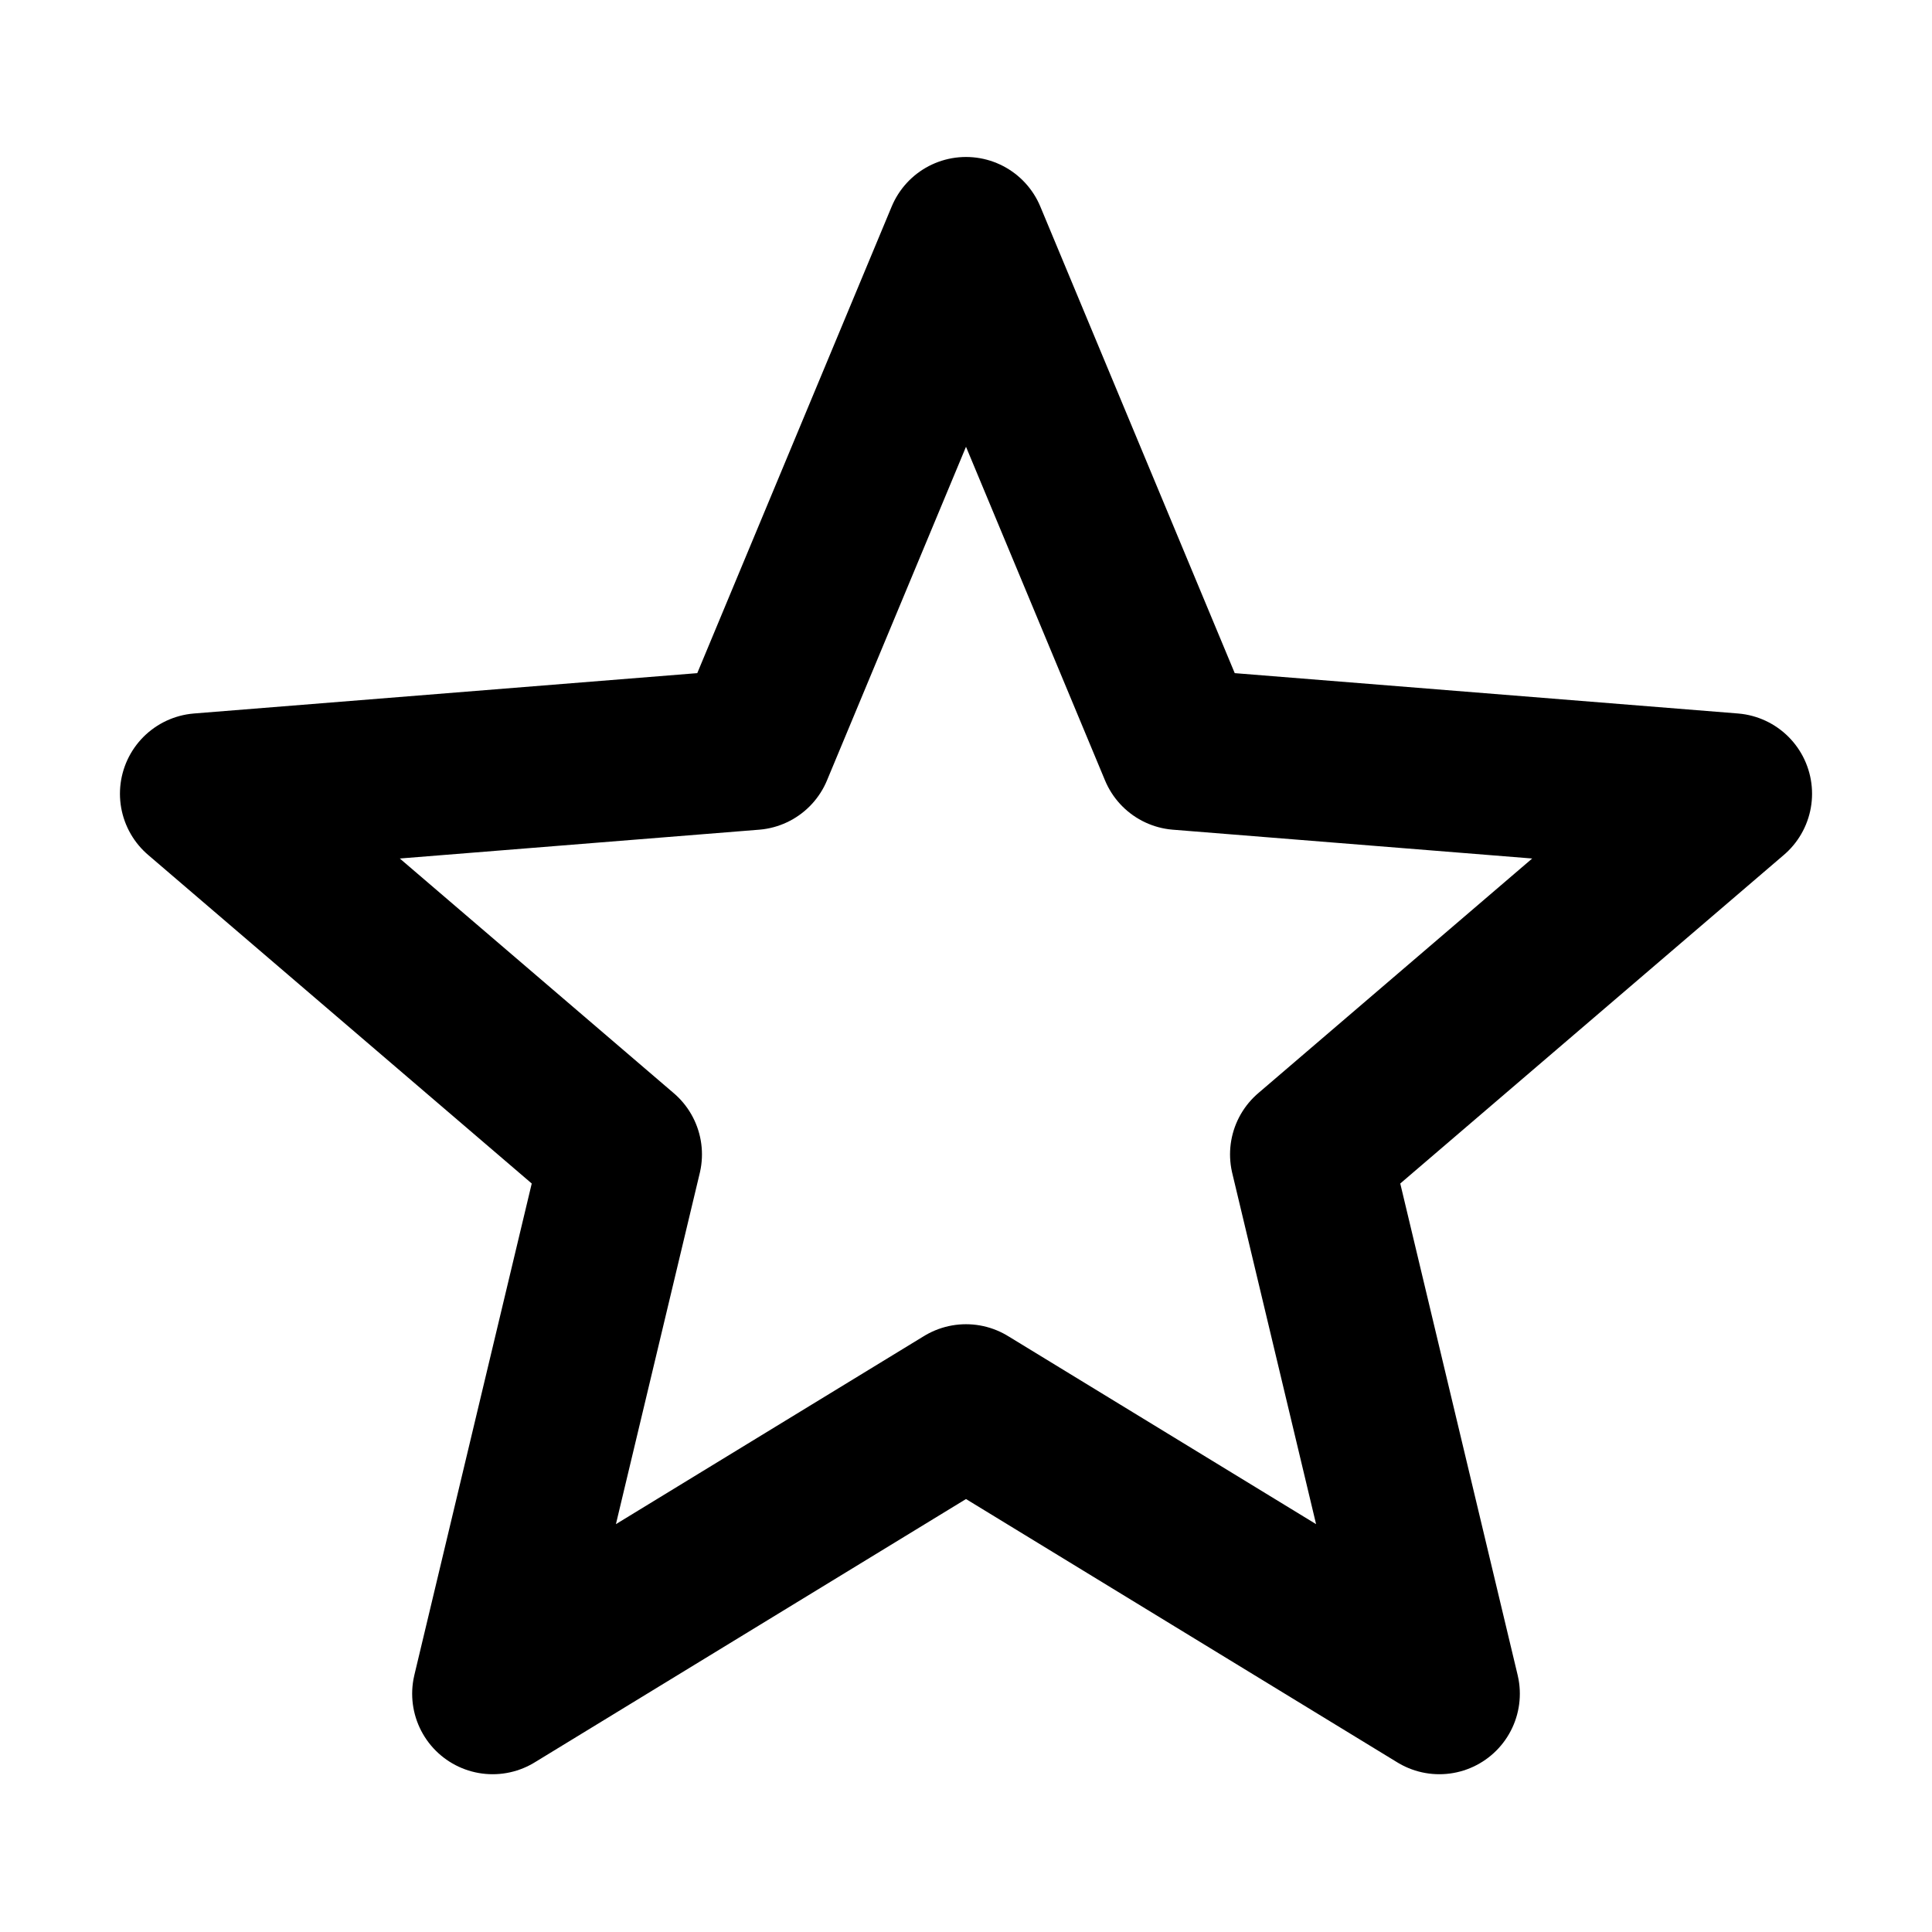
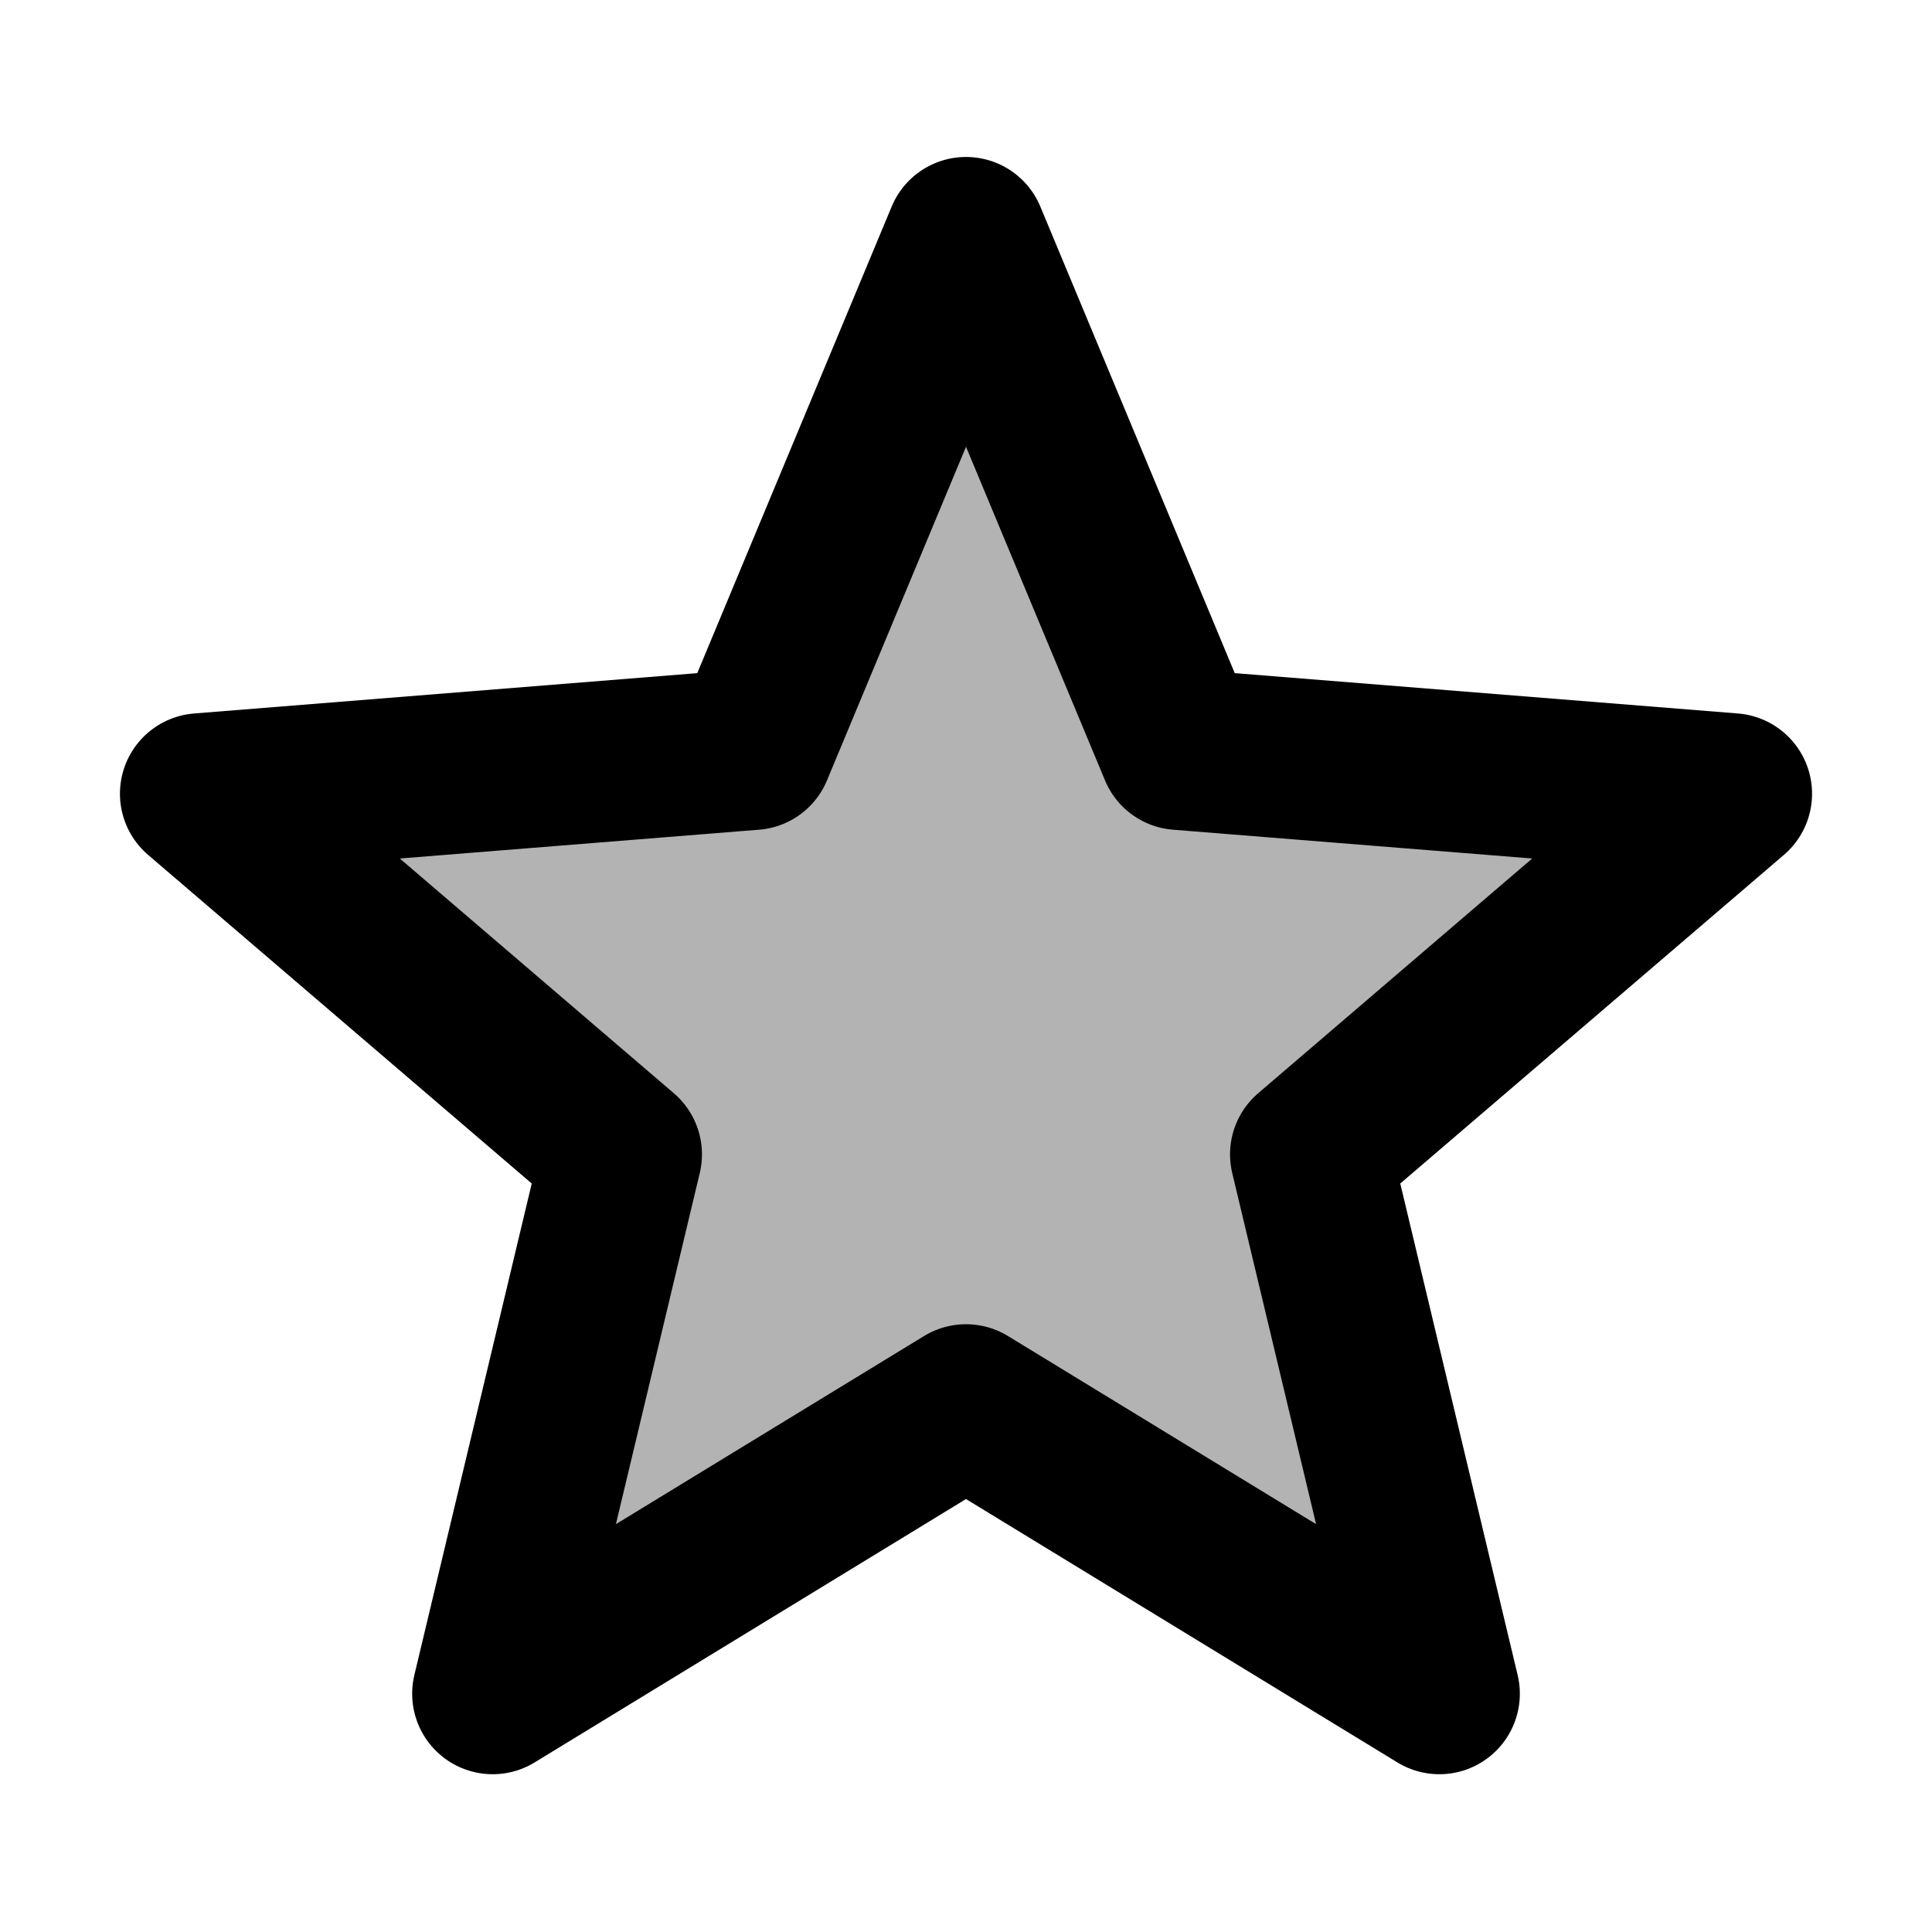
<svg xmlns="http://www.w3.org/2000/svg" width="24" height="24" viewBox="0 0 24 24" fill="none" stroke="currentColor" stroke-width="2" stroke-linecap="round" stroke-linejoin="round">
+   <path class="gf-secondary" d="M12 2.95 14.65 9.31 21.51 9.86 16.28 14.34 17.88 21.04 12 17.45 6.12 21.04 7.72 14.34 2.49 9.86 9.35 9.31Z" fill="currentColor" stroke="none" opacity="0.3" />
  <path d="M12 2.95 14.65 9.31 21.51 9.86 16.28 14.34 17.88 21.04 12 17.45 6.12 21.04 7.72 14.34 2.49 9.86 9.35 9.31Z" />
</svg>
